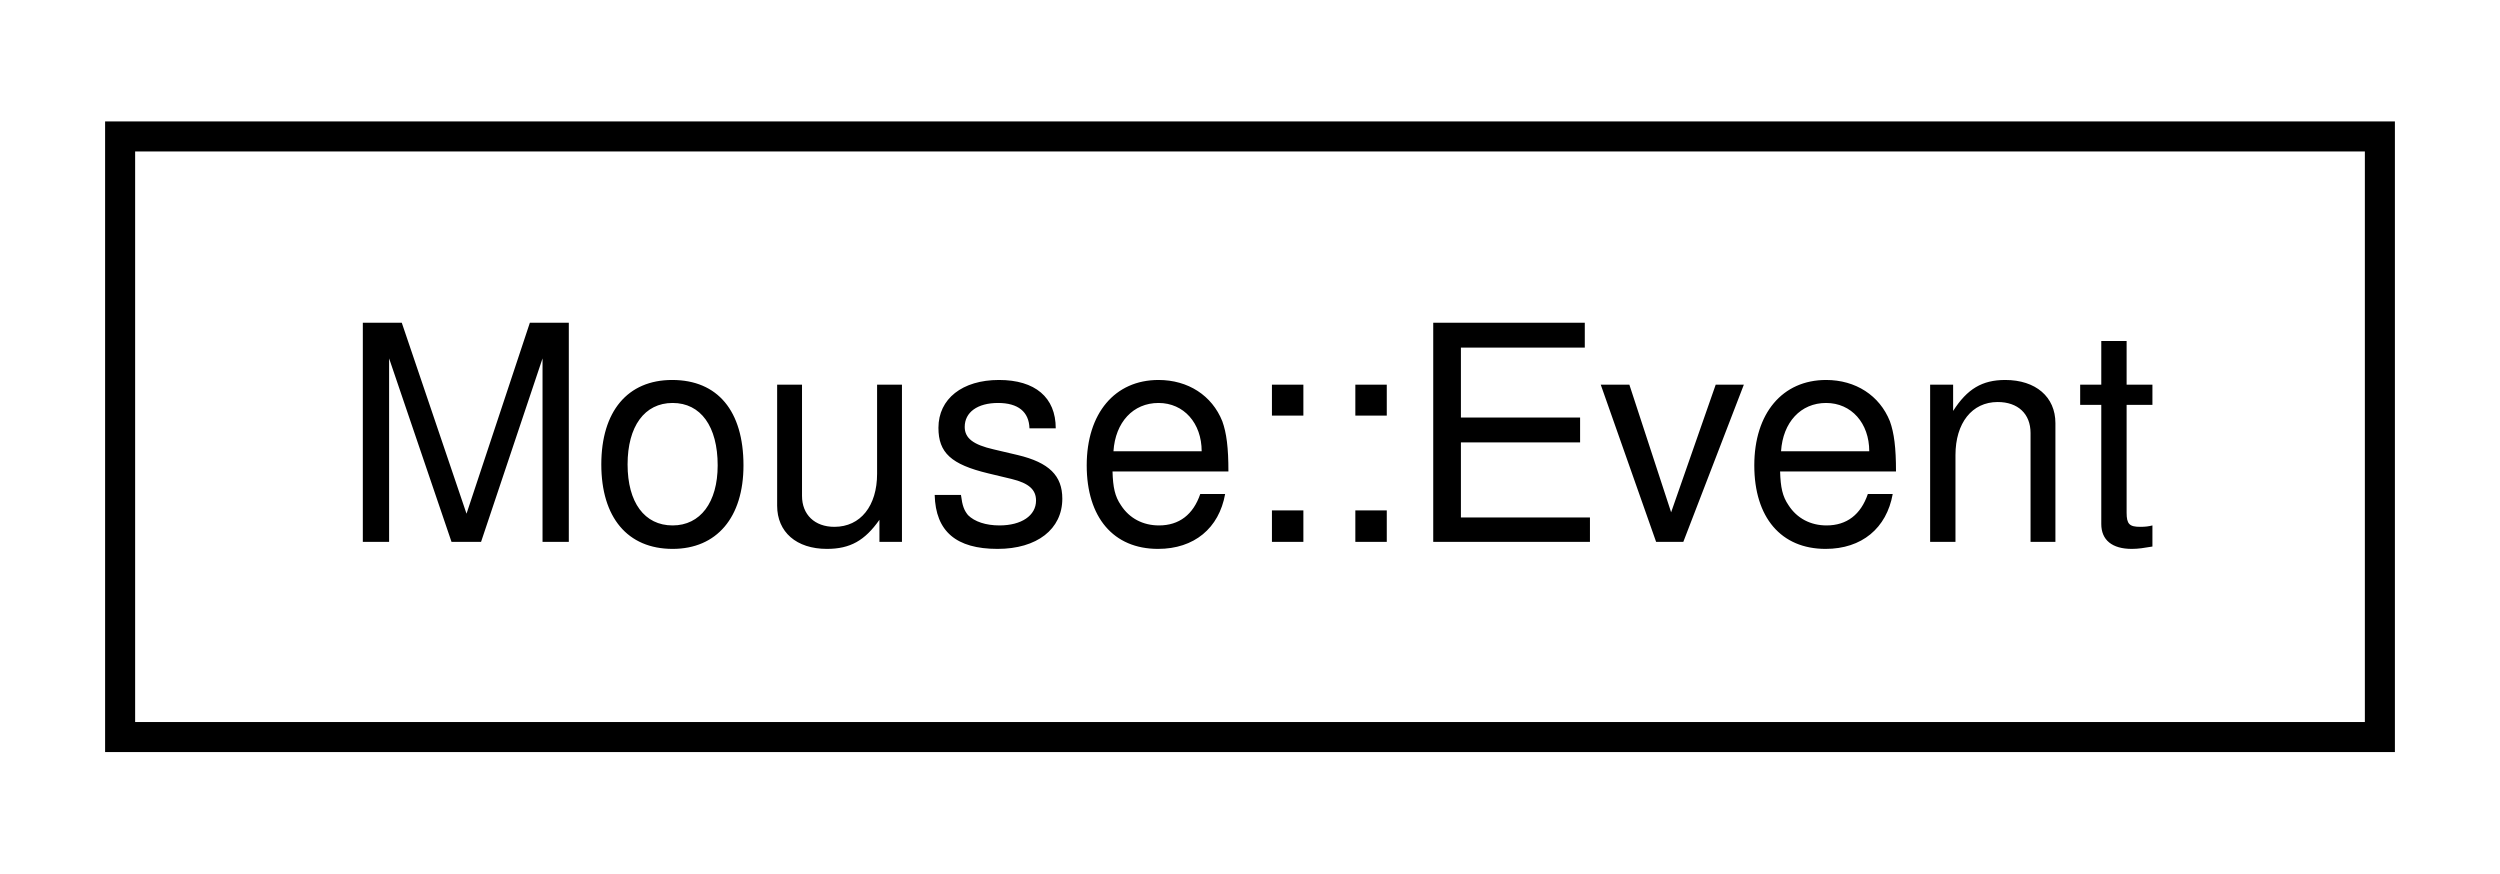
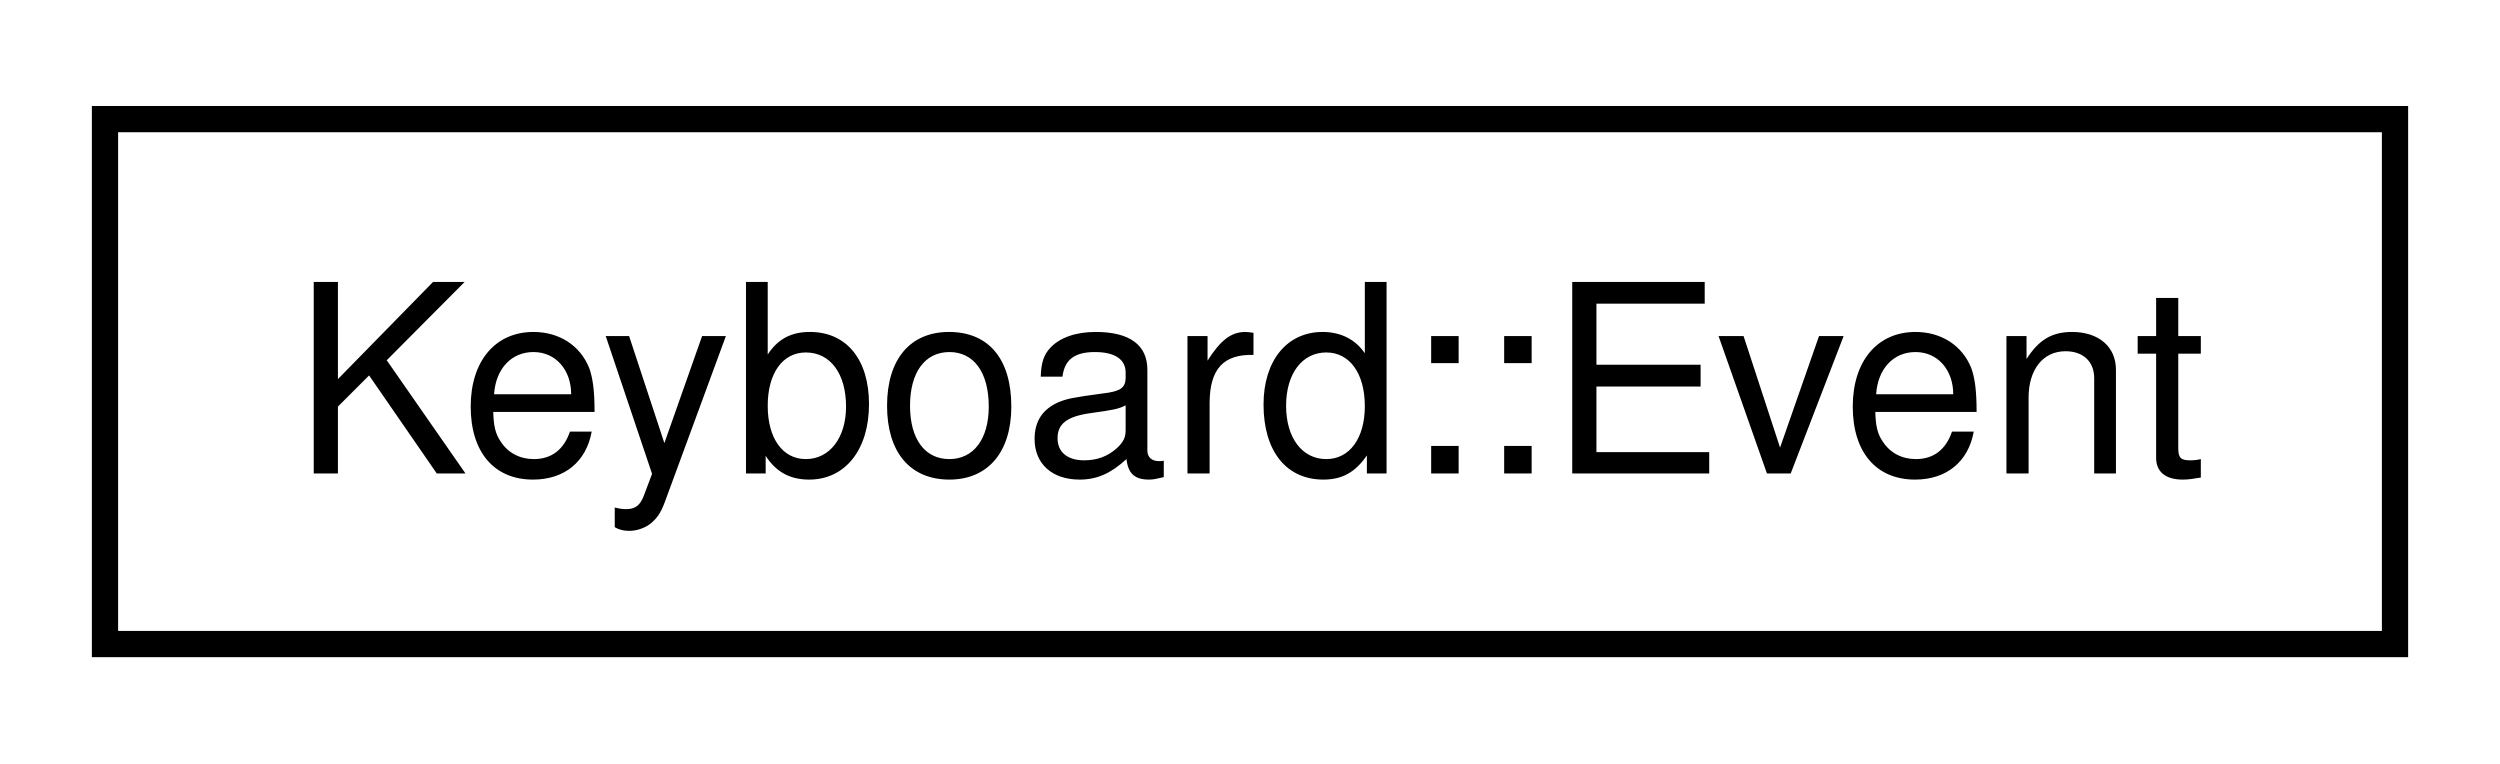
- <svg xmlns="http://www.w3.org/2000/svg" xmlns:xlink="http://www.w3.org/1999/xlink" width="83pt" height="29pt" viewBox="0.00 0.00 83.25 29.00">
+ <svg xmlns="http://www.w3.org/2000/svg" xmlns:xlink="http://www.w3.org/1999/xlink" width="95pt" height="29pt" viewBox="0.00 0.00 95.25 29.00">
  <g id="graph0" class="graph" transform="scale(1 1) rotate(0) translate(4 25)">
    <g id="node1" class="node">
      <g id="a_node1">
-         <a xlink:href="class_mouse_1_1_event.html" target="_top" xlink:title=" ">
-           <polygon fill="none" stroke="black" points="0,-0.5 0,-20.5 75.25,-20.5 75.25,-0.5 0,-0.5" />
-           <text text-anchor="middle" x="37.62" y="-7" font-family="Helvetica,sans-Serif" font-size="10.00">Mouse::Event</text>
+         <a xlink:href="class_keyboard_1_1_event.html" target="_top" xlink:title=" ">
+           <polygon fill="none" stroke="black" points="0,-0.5 0,-20.5 87.25,-20.5 87.25,-0.5 0,-0.5" />
+           <text text-anchor="middle" x="43.62" y="-7" font-family="Helvetica,sans-Serif" font-size="10.00">Keyboard::Event</text>
        </a>
      </g>
    </g>
  </g>
</svg>
